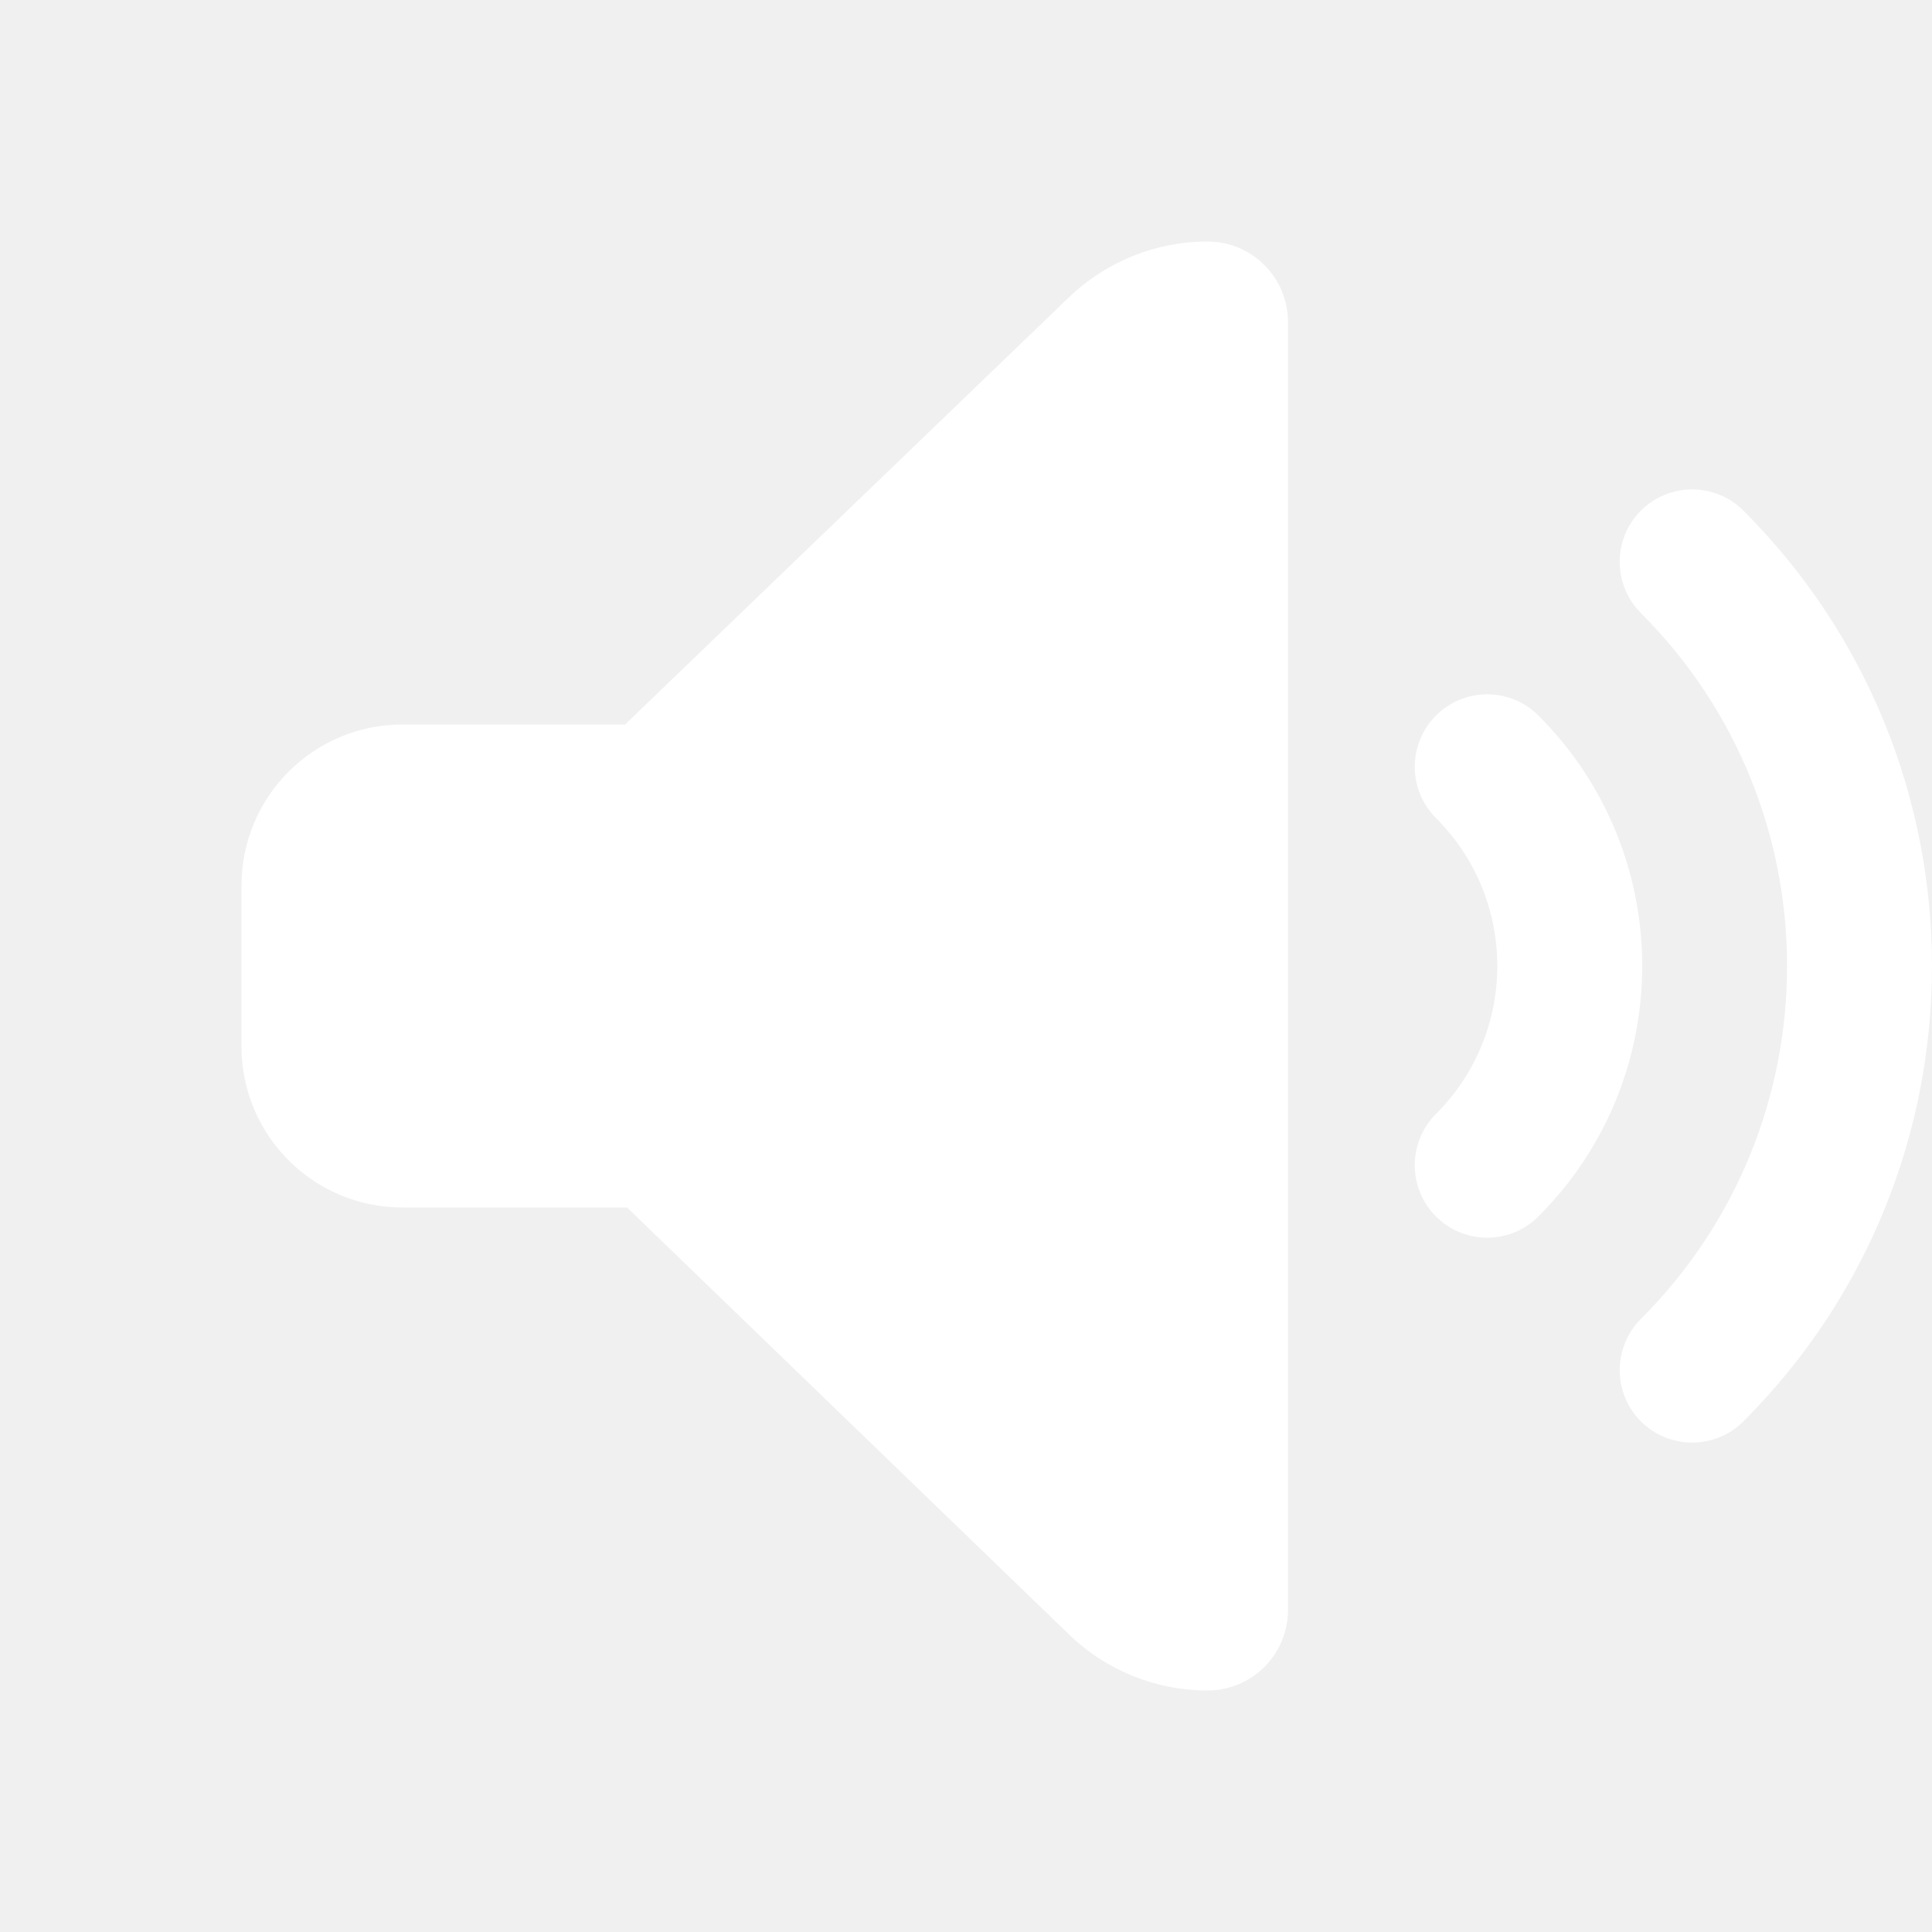
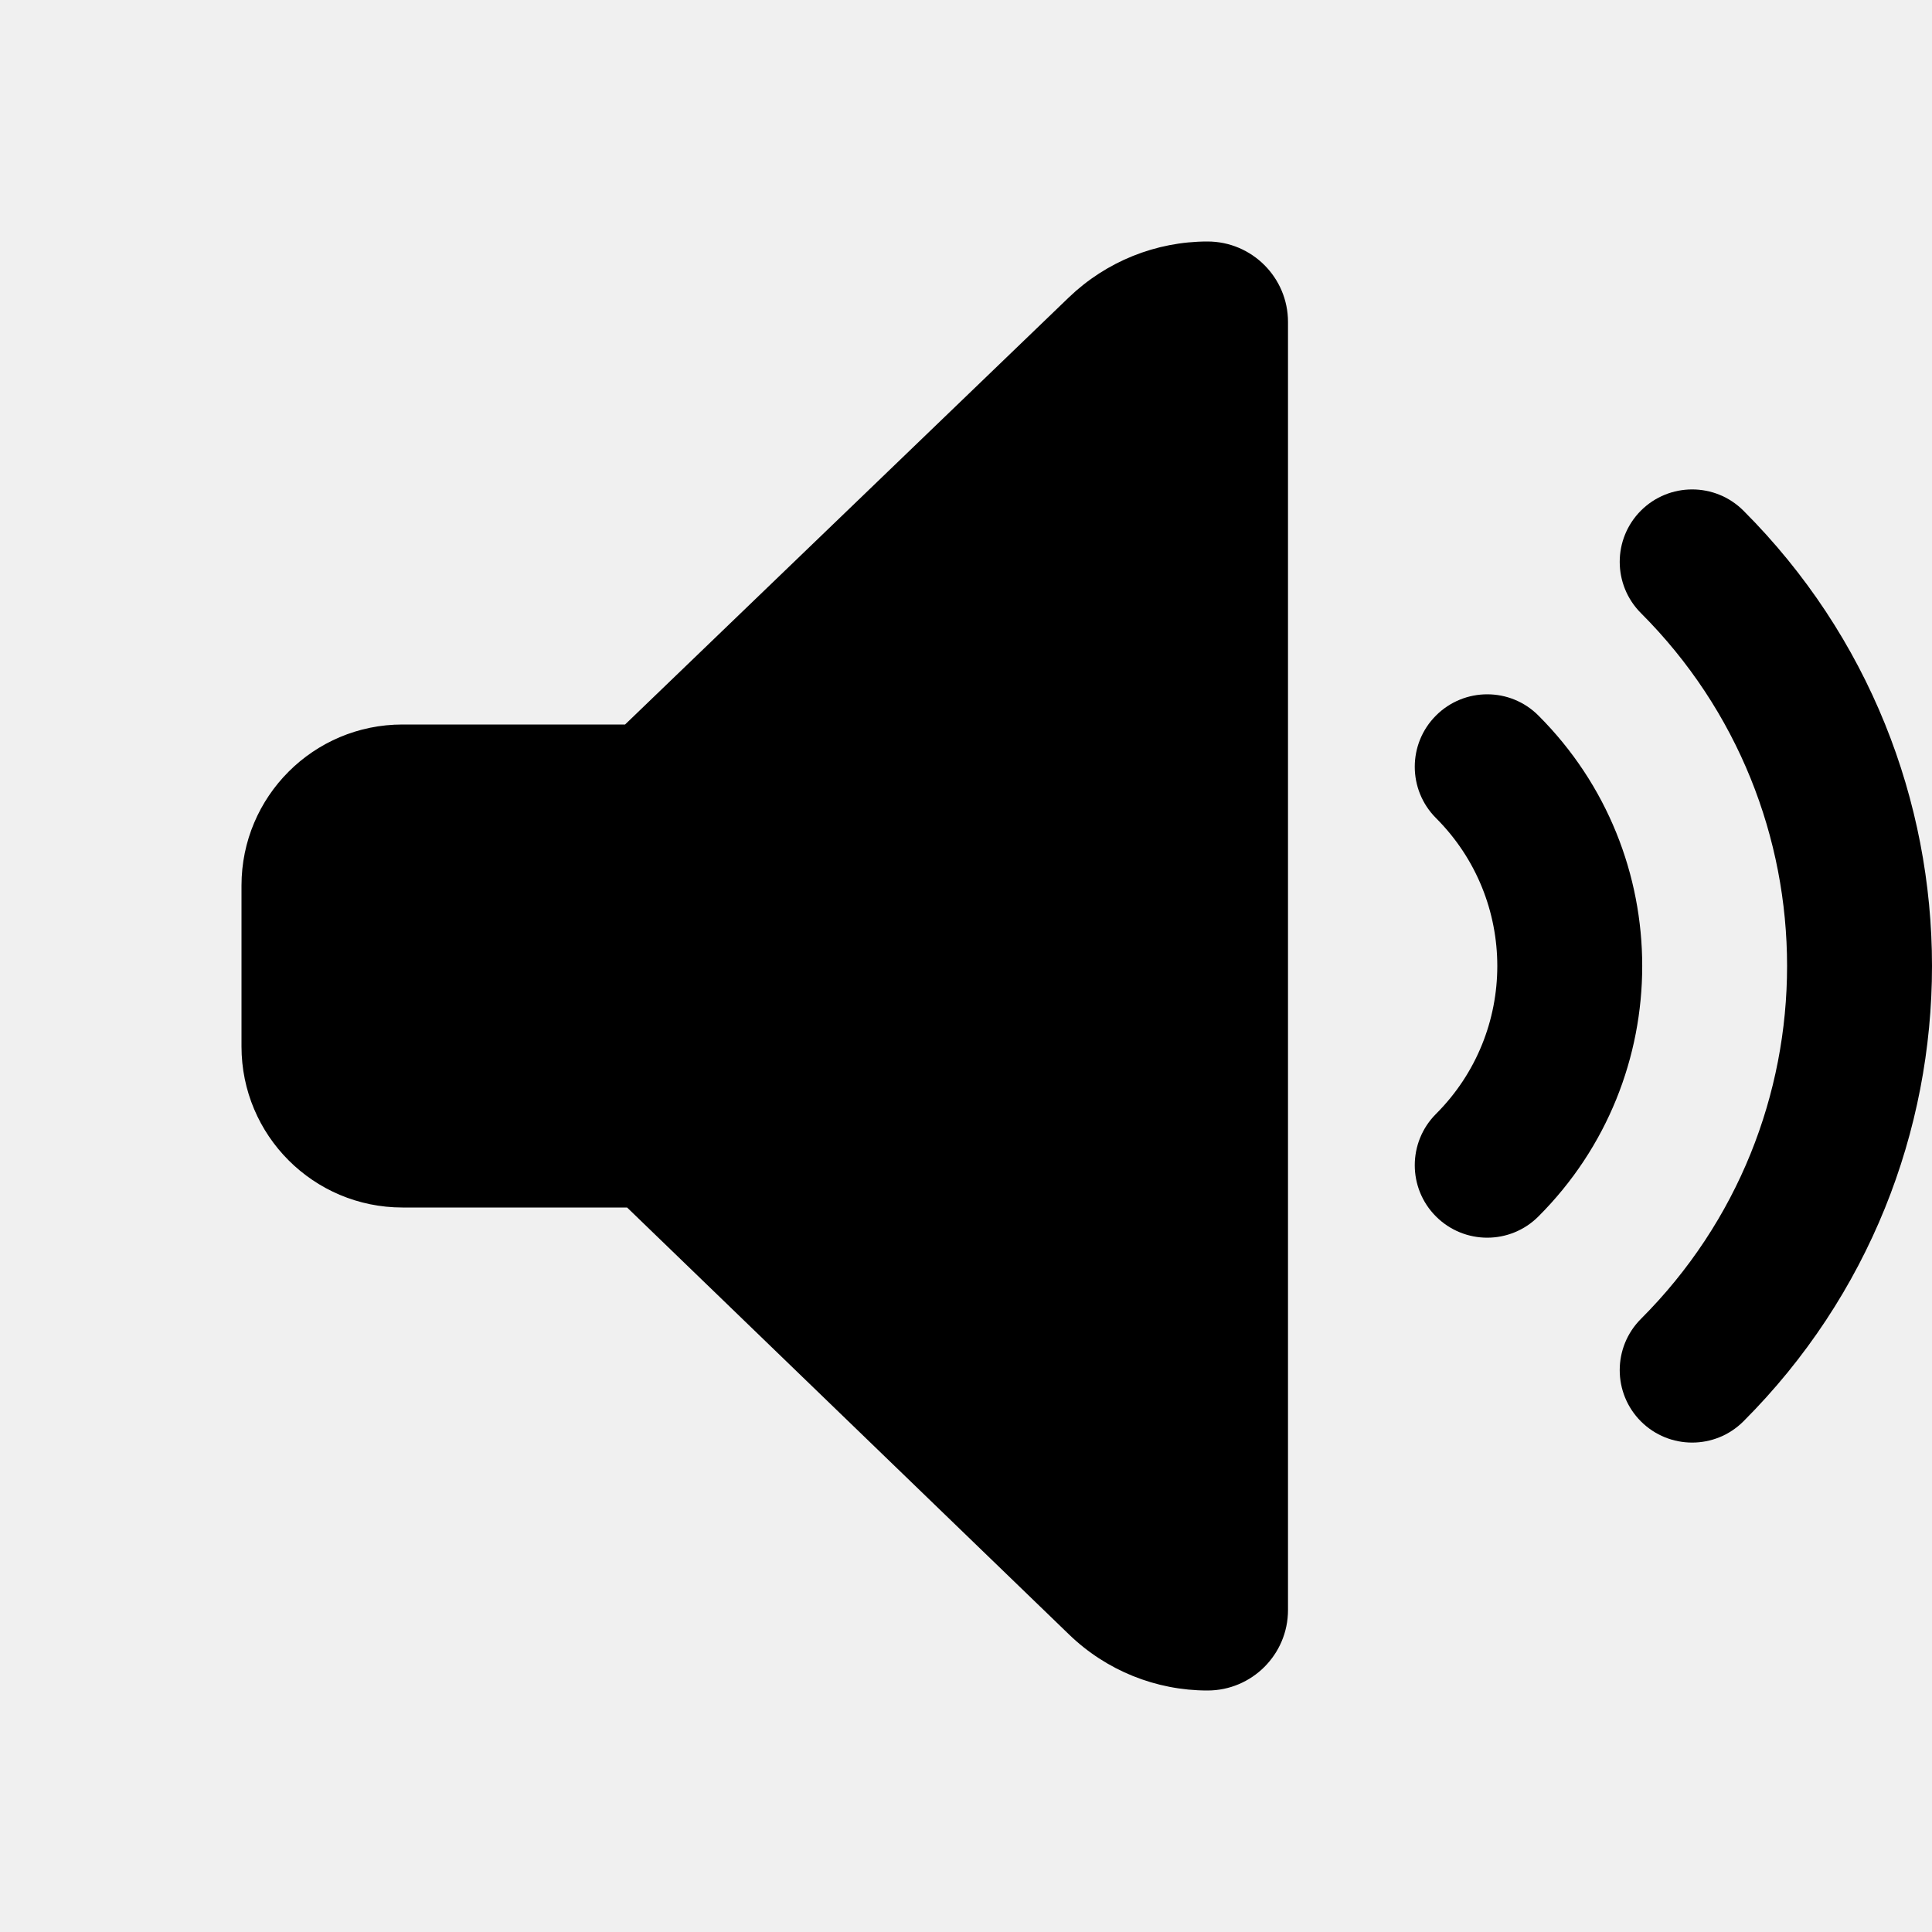
<svg xmlns="http://www.w3.org/2000/svg" width="24px" height="24px" viewBox="0 0 24 24" version="1.1">
-   <defs>
-     <path d="M21.657,17.657 C21.305,18.008 20.736,18.008 20.384,17.657 C20.033,17.305 20.033,16.736 20.384,16.384 C22.805,13.963 22.805,10.037 20.384,7.616 C20.033,7.264 20.033,6.695 20.384,6.343 C20.736,5.992 21.305,5.992 21.657,6.343 C24.781,9.467 24.781,14.533 21.657,17.657 Z M19.111,15.111 C18.76,15.463 18.19,15.463 17.838,15.111 C17.487,14.76 17.487,14.19 17.838,13.838 C18.854,12.823 18.854,11.177 17.838,10.162 C17.487,9.81 17.487,9.24 17.838,8.889 C18.19,8.537 18.76,8.537 19.111,8.889 C20.83,10.607 20.83,13.393 19.111,15.111 Z M5,15 C3.895,15 3,14.105 3,13 L3,11 C3,9.895 3.895,9 5,9 L7.765,9 L13.279,3.693 C13.742,3.249 14.358,3 15,3 C15.552,3 16,3.448 16,4 L16,20 C16,20.552 15.552,21 15,21 C14.359,21 13.742,20.751 13.281,20.305 L7.79,15 L5,15 Z" id="Mask" fill="#FFFFFF" fill-rule="nonzero" />
-   </defs>
-   <g id="Page-1" stroke="none" stroke-width="1" fill="none" fill-rule="evenodd">
+   <defs />
+   <g id="Page-2" stroke="none" stroke-width="1" fill="none" fill-rule="evenodd">
    <g id="volume_24">
-       <rect id="Bounds" opacity="0.4" x="0" y="0" width="24" height="24" />
-       <path d="M21.657,17.657 C21.305,18.008 20.736,18.008 20.384,17.657 C20.033,17.305 20.033,16.736 20.384,16.384 C22.805,13.963 22.805,10.037 20.384,7.616 C20.033,7.264 20.033,6.695 20.384,6.343 C20.736,5.992 21.305,5.992 21.657,6.343 C24.781,9.467 24.781,14.533 21.657,17.657 Z M19.111,15.111 C18.76,15.463 18.19,15.463 17.838,15.111 C17.487,14.76 17.487,14.19 17.838,13.838 C18.854,12.823 18.854,11.177 17.838,10.162 C17.487,9.81 17.487,9.24 17.838,8.889 C18.19,8.537 18.76,8.537 19.111,8.889 C20.83,10.607 20.83,13.393 19.111,15.111 Z M5,15 C3.895,15 3,14.105 3,13 L3,11 C3,9.895 3.895,9 5,9 L7.765,9 L13.279,3.693 C13.742,3.249 14.358,3 15,3 C15.552,3 16,3.448 16,4 L16,20 C16,20.552 15.552,21 15,21 C14.359,21 13.742,20.751 13.281,20.305 L7.79,15 L5,15 Z" id="Mask" fill="#FFFFFF" fill-rule="nonzero" />
+       <rect id="Bounds" x="0" y="0" width="24" height="24" />
+       <path d="M21.657,17.657 C21.305,18.008 20.736,18.008 20.384,17.657 C20.033,17.305 20.033,16.736 20.384,16.384 C22.805,13.963 22.805,10.037 20.384,7.616 C20.033,7.264 20.033,6.695 20.384,6.343 C20.736,5.992 21.305,5.992 21.657,6.343 C24.781,9.467 24.781,14.533 21.657,17.657 Z M19.111,15.111 C18.76,15.463 18.19,15.463 17.838,15.111 C17.487,14.76 17.487,14.19 17.838,13.838 C18.854,12.823 18.854,11.177 17.838,10.162 C17.487,9.81 17.487,9.24 17.838,8.889 C18.19,8.537 18.76,8.537 19.111,8.889 C20.83,10.607 20.83,13.393 19.111,15.111 Z M5,15 C3.895,15 3,14.105 3,13 L3,11 C3,9.895 3.895,9 5,9 L7.765,9 L13.279,3.693 C13.742,3.249 14.358,3 15,3 C15.552,3 16,3.448 16,4 L16,20 C16,20.552 15.552,21 15,21 C14.359,21 13.742,20.751 13.281,20.305 L7.79,15 L5,15 Z" id="Mask" fill="currentColor" fill-rule="nonzero" />
    </g>
  </g>
</svg>
